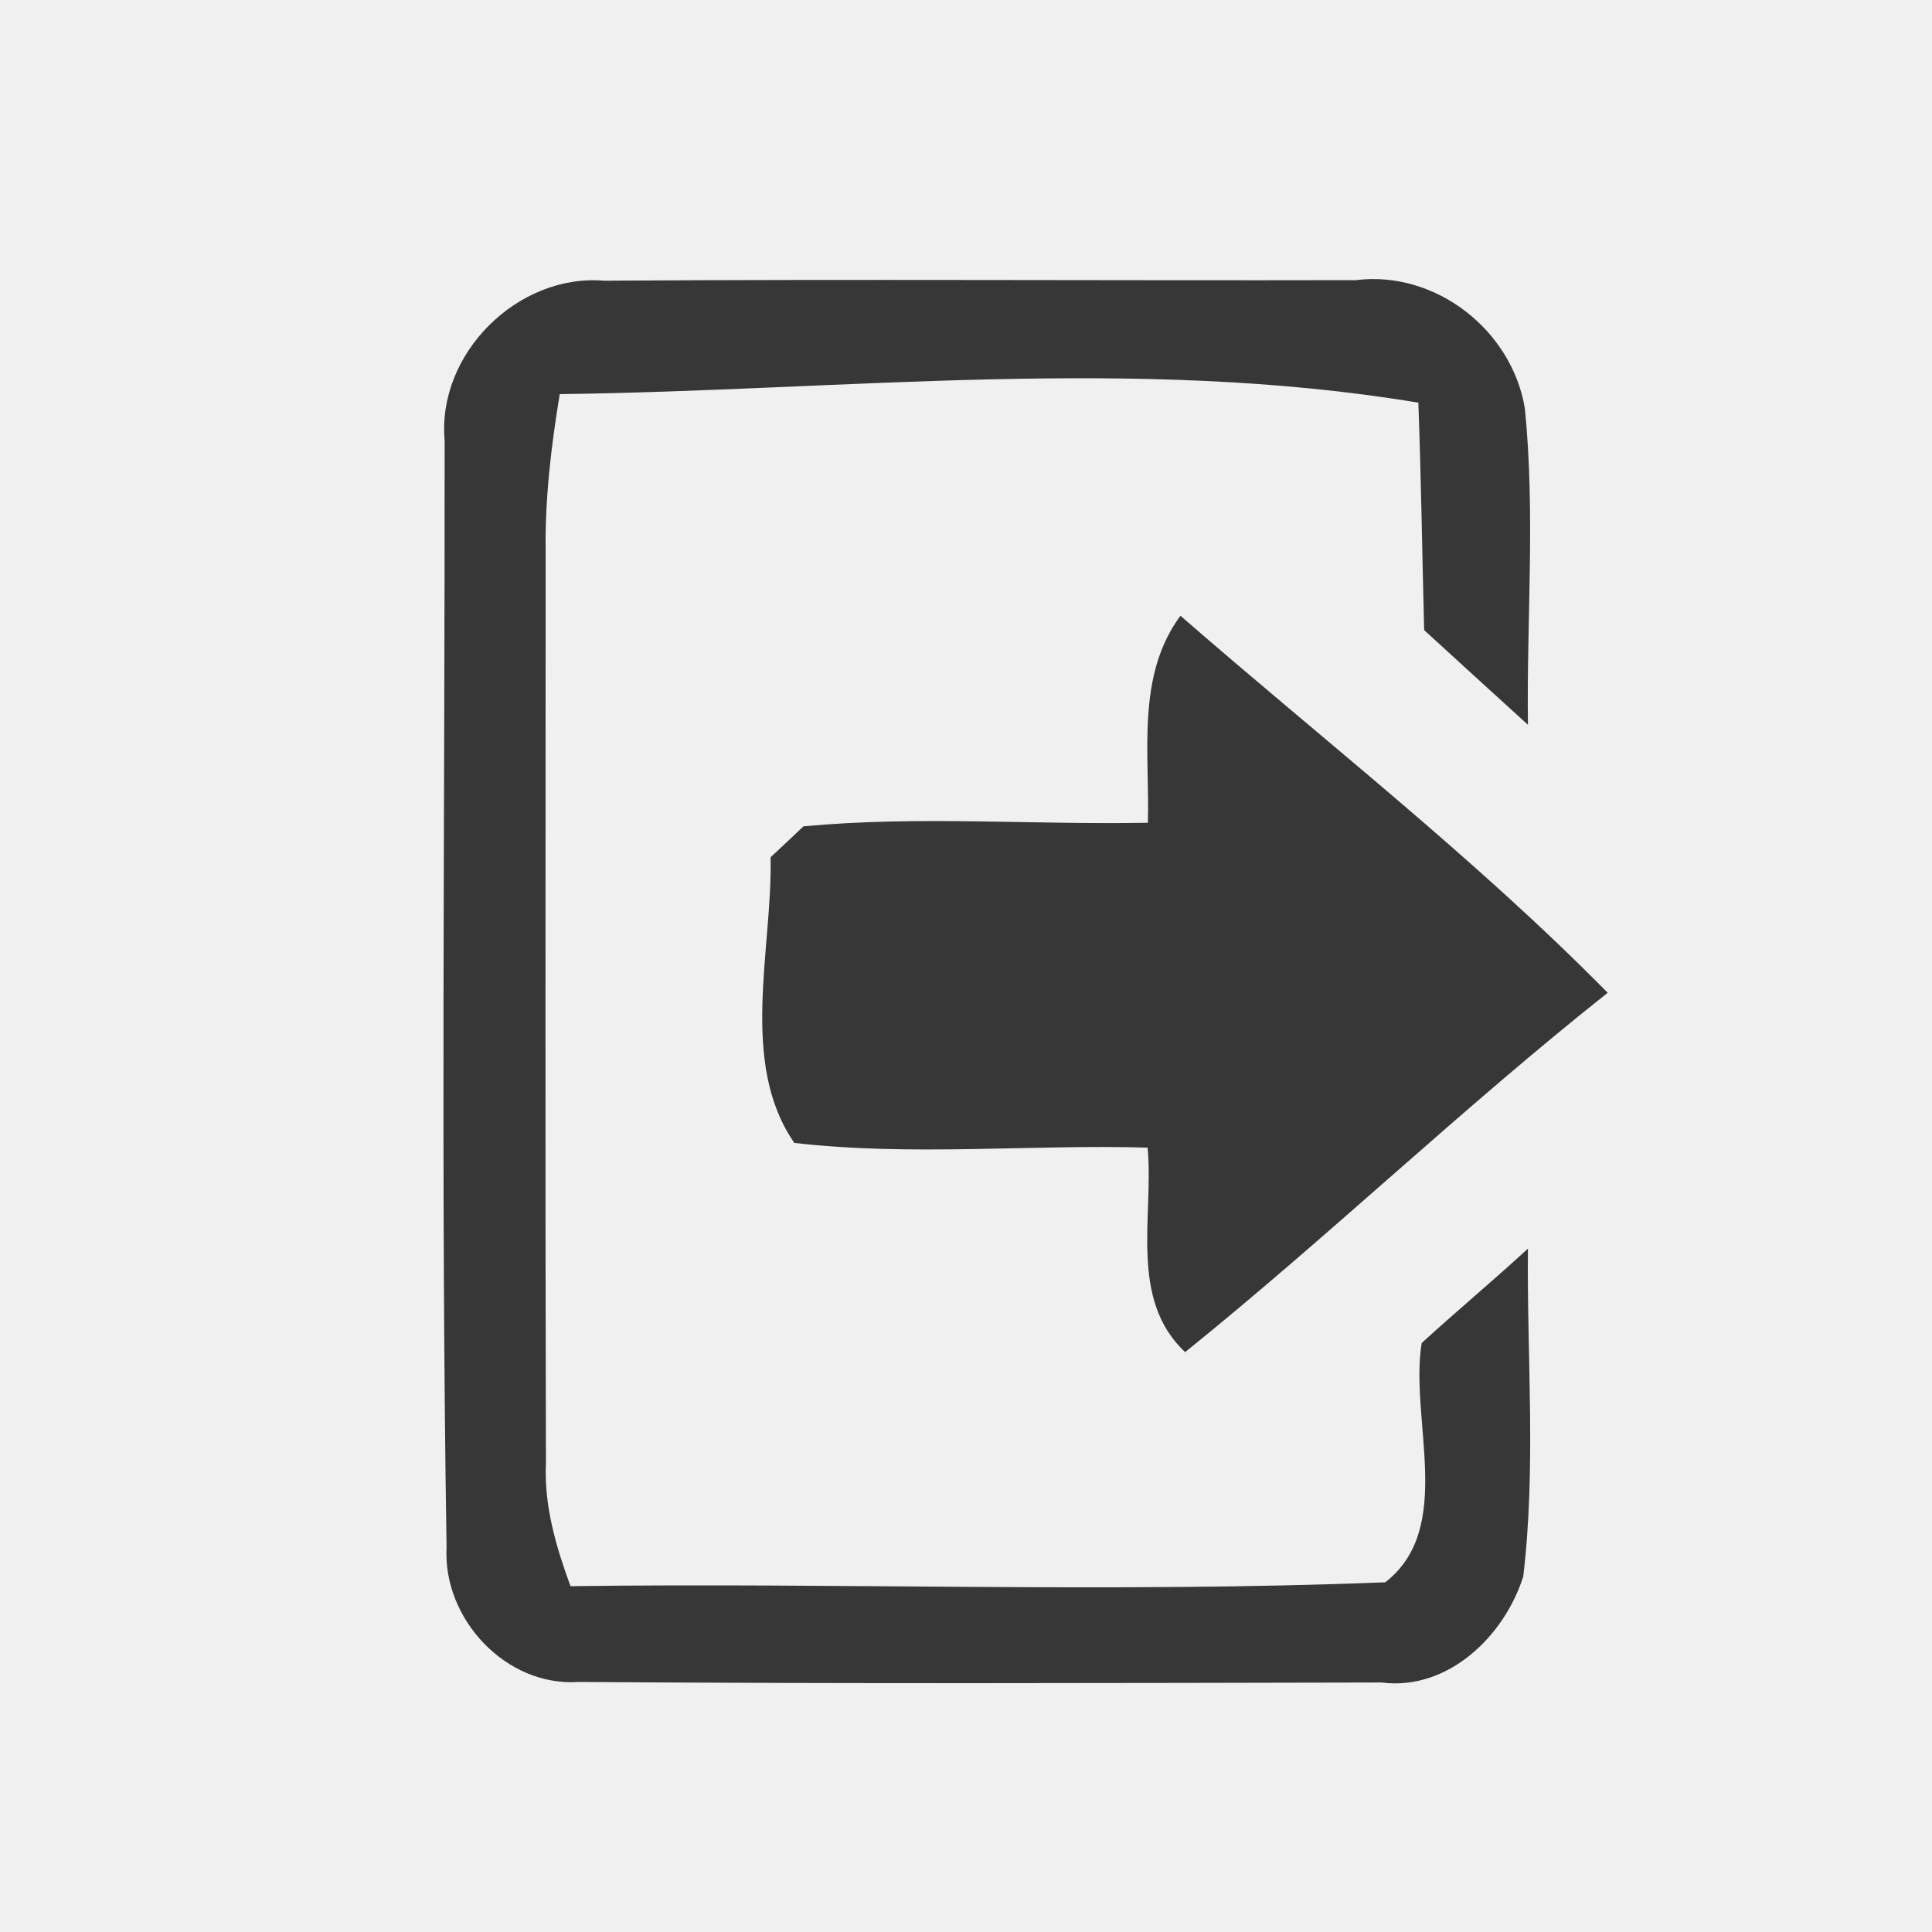
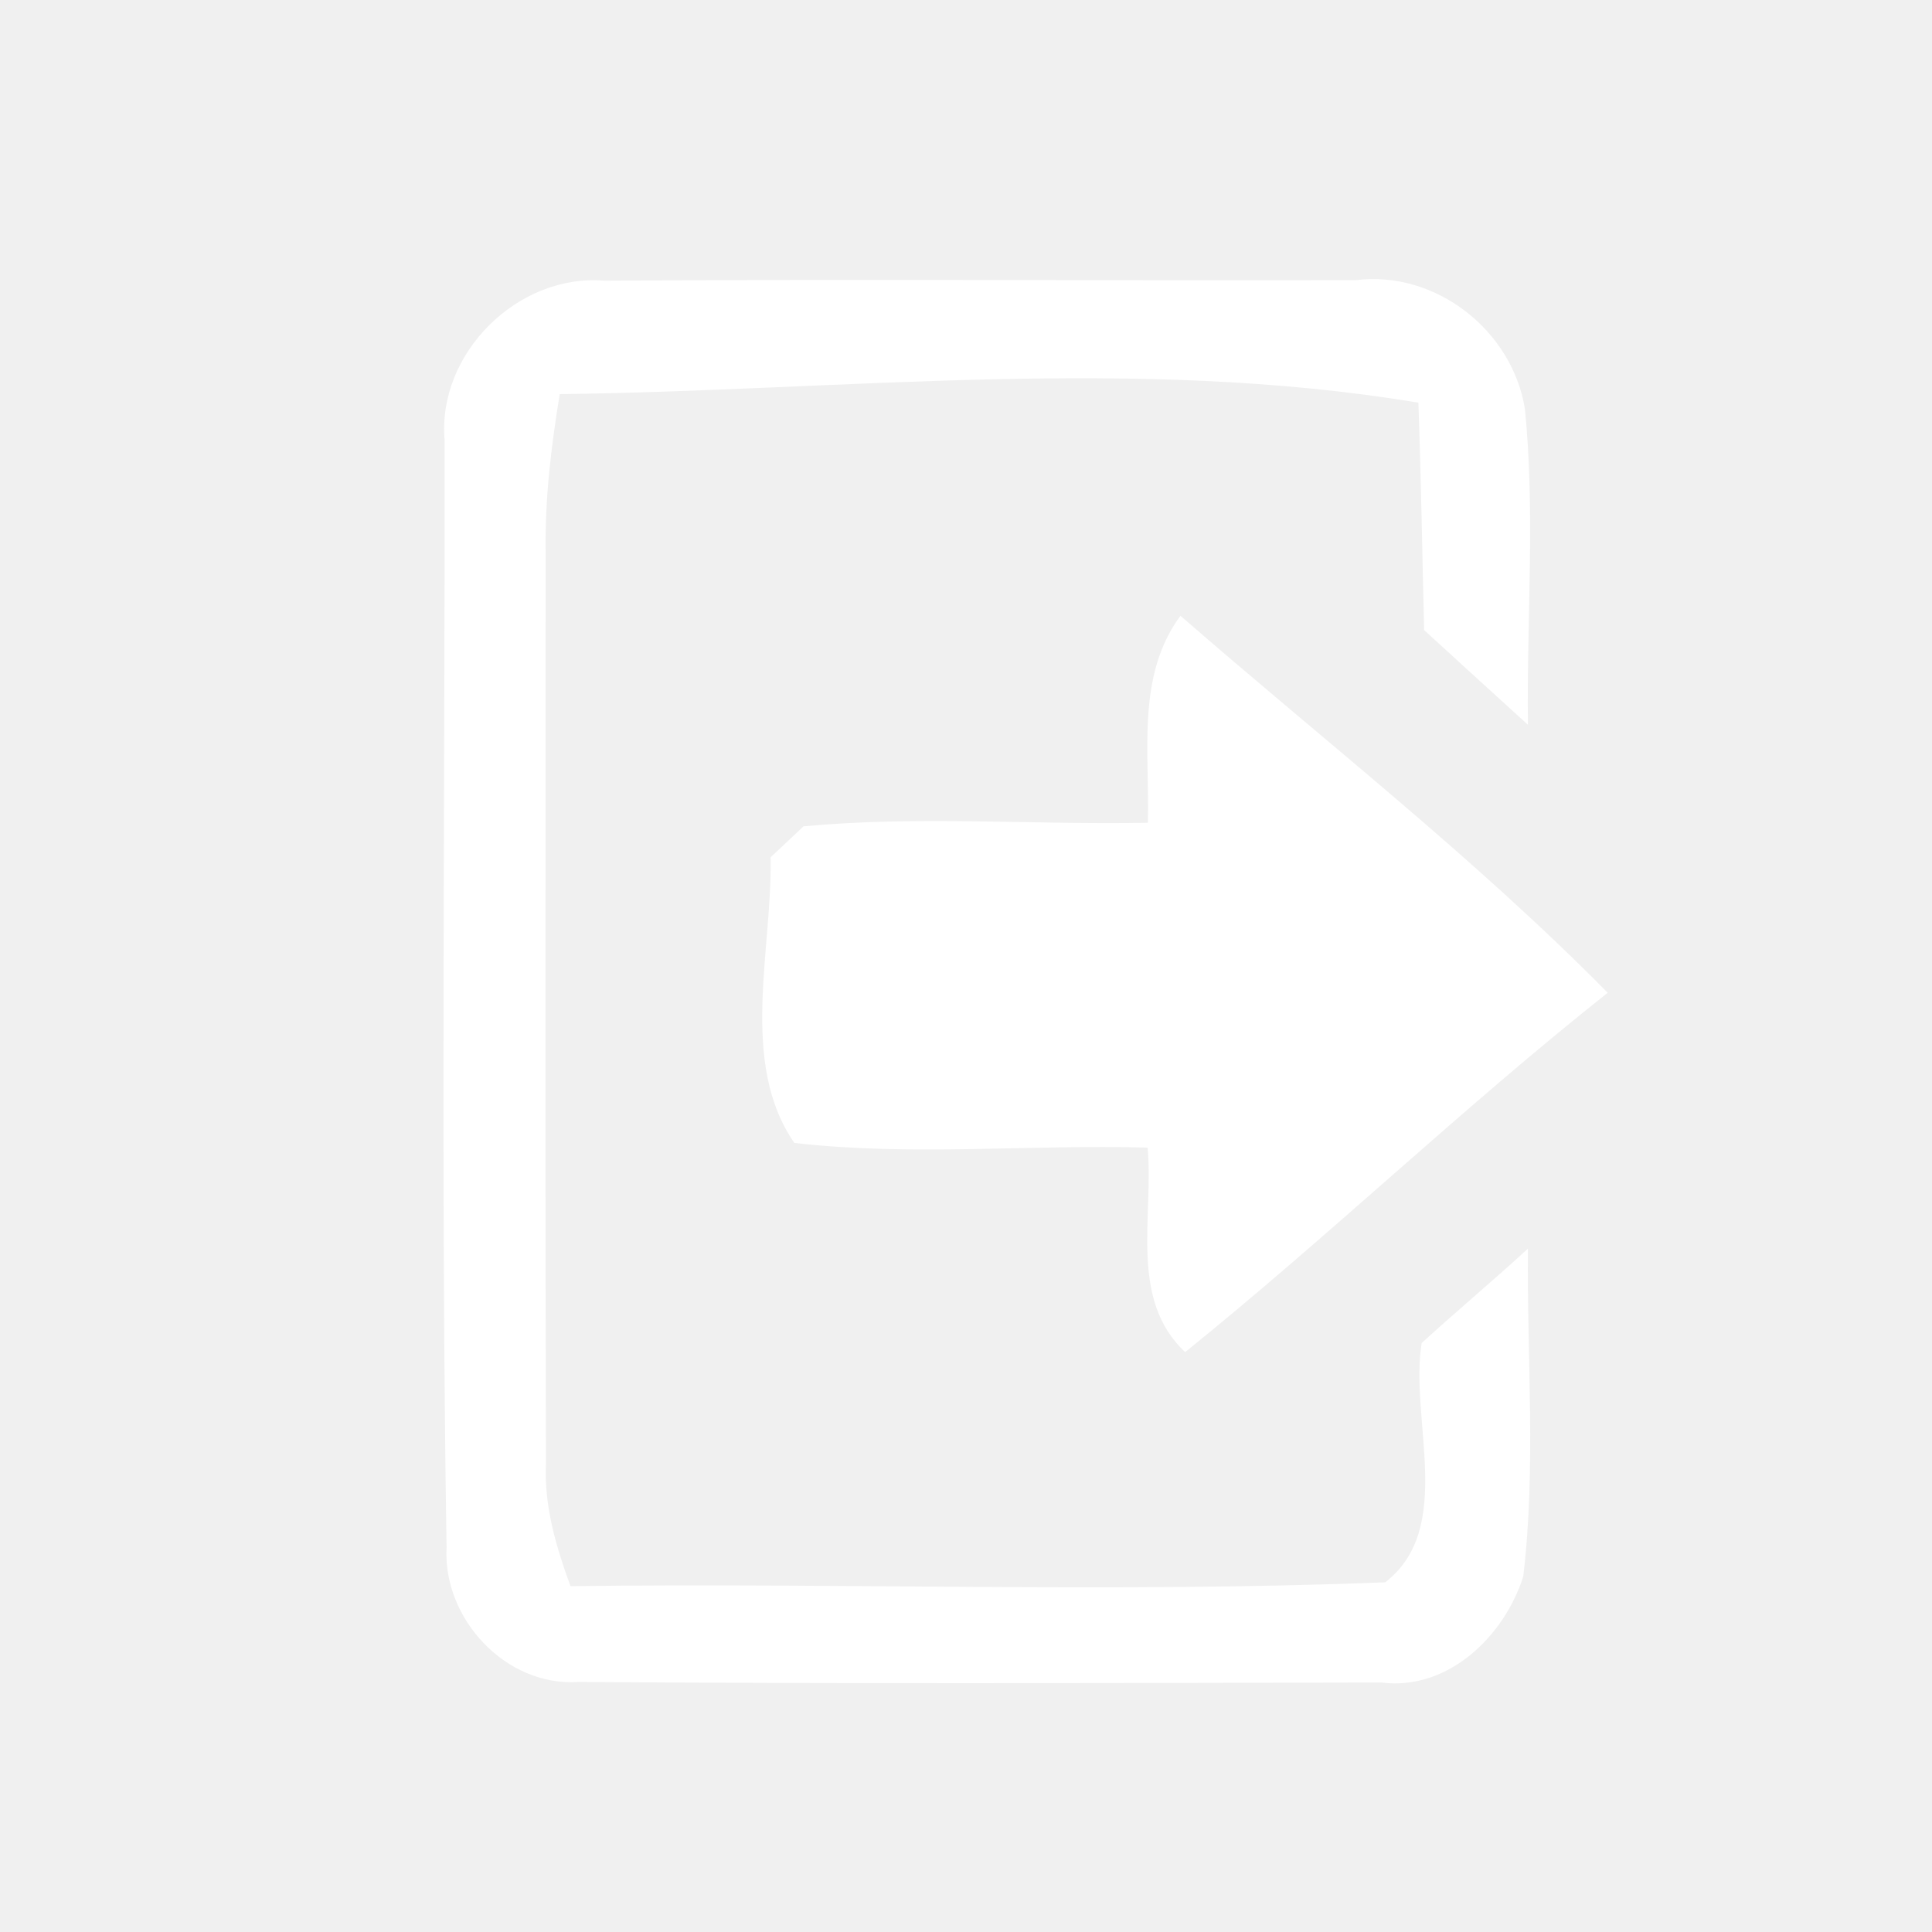
<svg xmlns="http://www.w3.org/2000/svg" width="70pt" height="70pt" viewBox="0 0 70 70" version="1.1">
  <g id="#383738ff">
-     <path fill="#383738" opacity="1.00" d=" M 16.11 15.96 C 15.83 12.81 18.76 9.91 21.89 10.17 C 30.97 10.11 40.05 10.17 49.13 10.15 C 52.02 9.79 54.79 11.97 55.25 14.81 C 55.63 18.61 55.31 22.44 55.36 26.26 C 54.10 25.12 52.85 23.97 51.60 22.83 C 51.53 20.09 51.49 17.34 51.39 14.59 C 41.13 12.88 30.63 14.15 20.28 14.28 C 19.97 16.17 19.74 18.08 19.77 20.00 C 19.77 31.01 19.75 42.02 19.78 53.03 C 19.71 54.57 20.15 56.05 20.67 57.47 C 30.51 57.34 40.36 57.72 50.19 57.33 C 52.73 55.36 51.06 51.43 51.51 48.66 C 52.78 47.50 54.10 46.40 55.36 45.24 C 55.32 49.20 55.66 53.18 55.19 57.12 C 54.51 59.27 52.47 61.27 50.05 60.96 C 40.35 60.98 30.65 61.01 20.96 60.94 C 18.33 61.12 16.04 58.65 16.18 56.07 C 15.97 42.71 16.12 29.33 16.11 15.96 Z" />
-     <path fill="#383738" opacity="1.00" d=" M 41.59 29.81 C 41.66 27.28 41.16 24.49 42.77 22.31 C 47.96 26.83 53.42 31.07 58.25 35.97 C 53.00 40.13 48.16 44.78 42.94 48.99 C 40.89 47.07 41.81 44.05 41.58 41.58 C 37.31 41.46 33.02 41.90 28.78 41.41 C 26.77 38.50 27.99 34.42 27.92 31.06 C 28.22 30.78 28.82 30.22 29.11 29.94 C 33.26 29.55 37.43 29.89 41.59 29.81 Z" />
+     <path fill="#fff" opacity="1.00" d=" M 16.11 15.96 C 15.83 12.81 18.76 9.91 21.89 10.17 C 30.97 10.11 40.05 10.17 49.13 10.15 C 52.02 9.79 54.79 11.97 55.25 14.81 C 55.63 18.61 55.31 22.44 55.36 26.26 C 54.10 25.12 52.85 23.97 51.60 22.83 C 51.53 20.09 51.49 17.34 51.39 14.59 C 41.13 12.88 30.63 14.15 20.28 14.28 C 19.97 16.17 19.74 18.08 19.77 20.00 C 19.77 31.01 19.75 42.02 19.78 53.03 C 19.71 54.57 20.15 56.05 20.67 57.47 C 30.51 57.34 40.36 57.72 50.19 57.33 C 52.73 55.36 51.06 51.43 51.51 48.66 C 52.78 47.50 54.10 46.40 55.36 45.24 C 55.32 49.20 55.66 53.18 55.19 57.12 C 54.51 59.27 52.47 61.27 50.05 60.96 C 40.35 60.98 30.65 61.01 20.96 60.94 C 18.33 61.12 16.04 58.65 16.18 56.07 C 15.97 42.71 16.12 29.33 16.11 15.96 Z" />
+     <path fill="#fff" opacity="1.00" d=" M 41.59 29.81 C 41.66 27.28 41.16 24.49 42.77 22.31 C 47.96 26.83 53.42 31.07 58.25 35.97 C 53.00 40.13 48.16 44.78 42.94 48.99 C 40.89 47.07 41.81 44.05 41.58 41.58 C 37.31 41.46 33.02 41.90 28.78 41.41 C 26.77 38.50 27.99 34.42 27.92 31.06 C 28.22 30.78 28.82 30.22 29.11 29.94 C 33.26 29.55 37.43 29.89 41.59 29.81 Z" />
  </g>
</svg>
